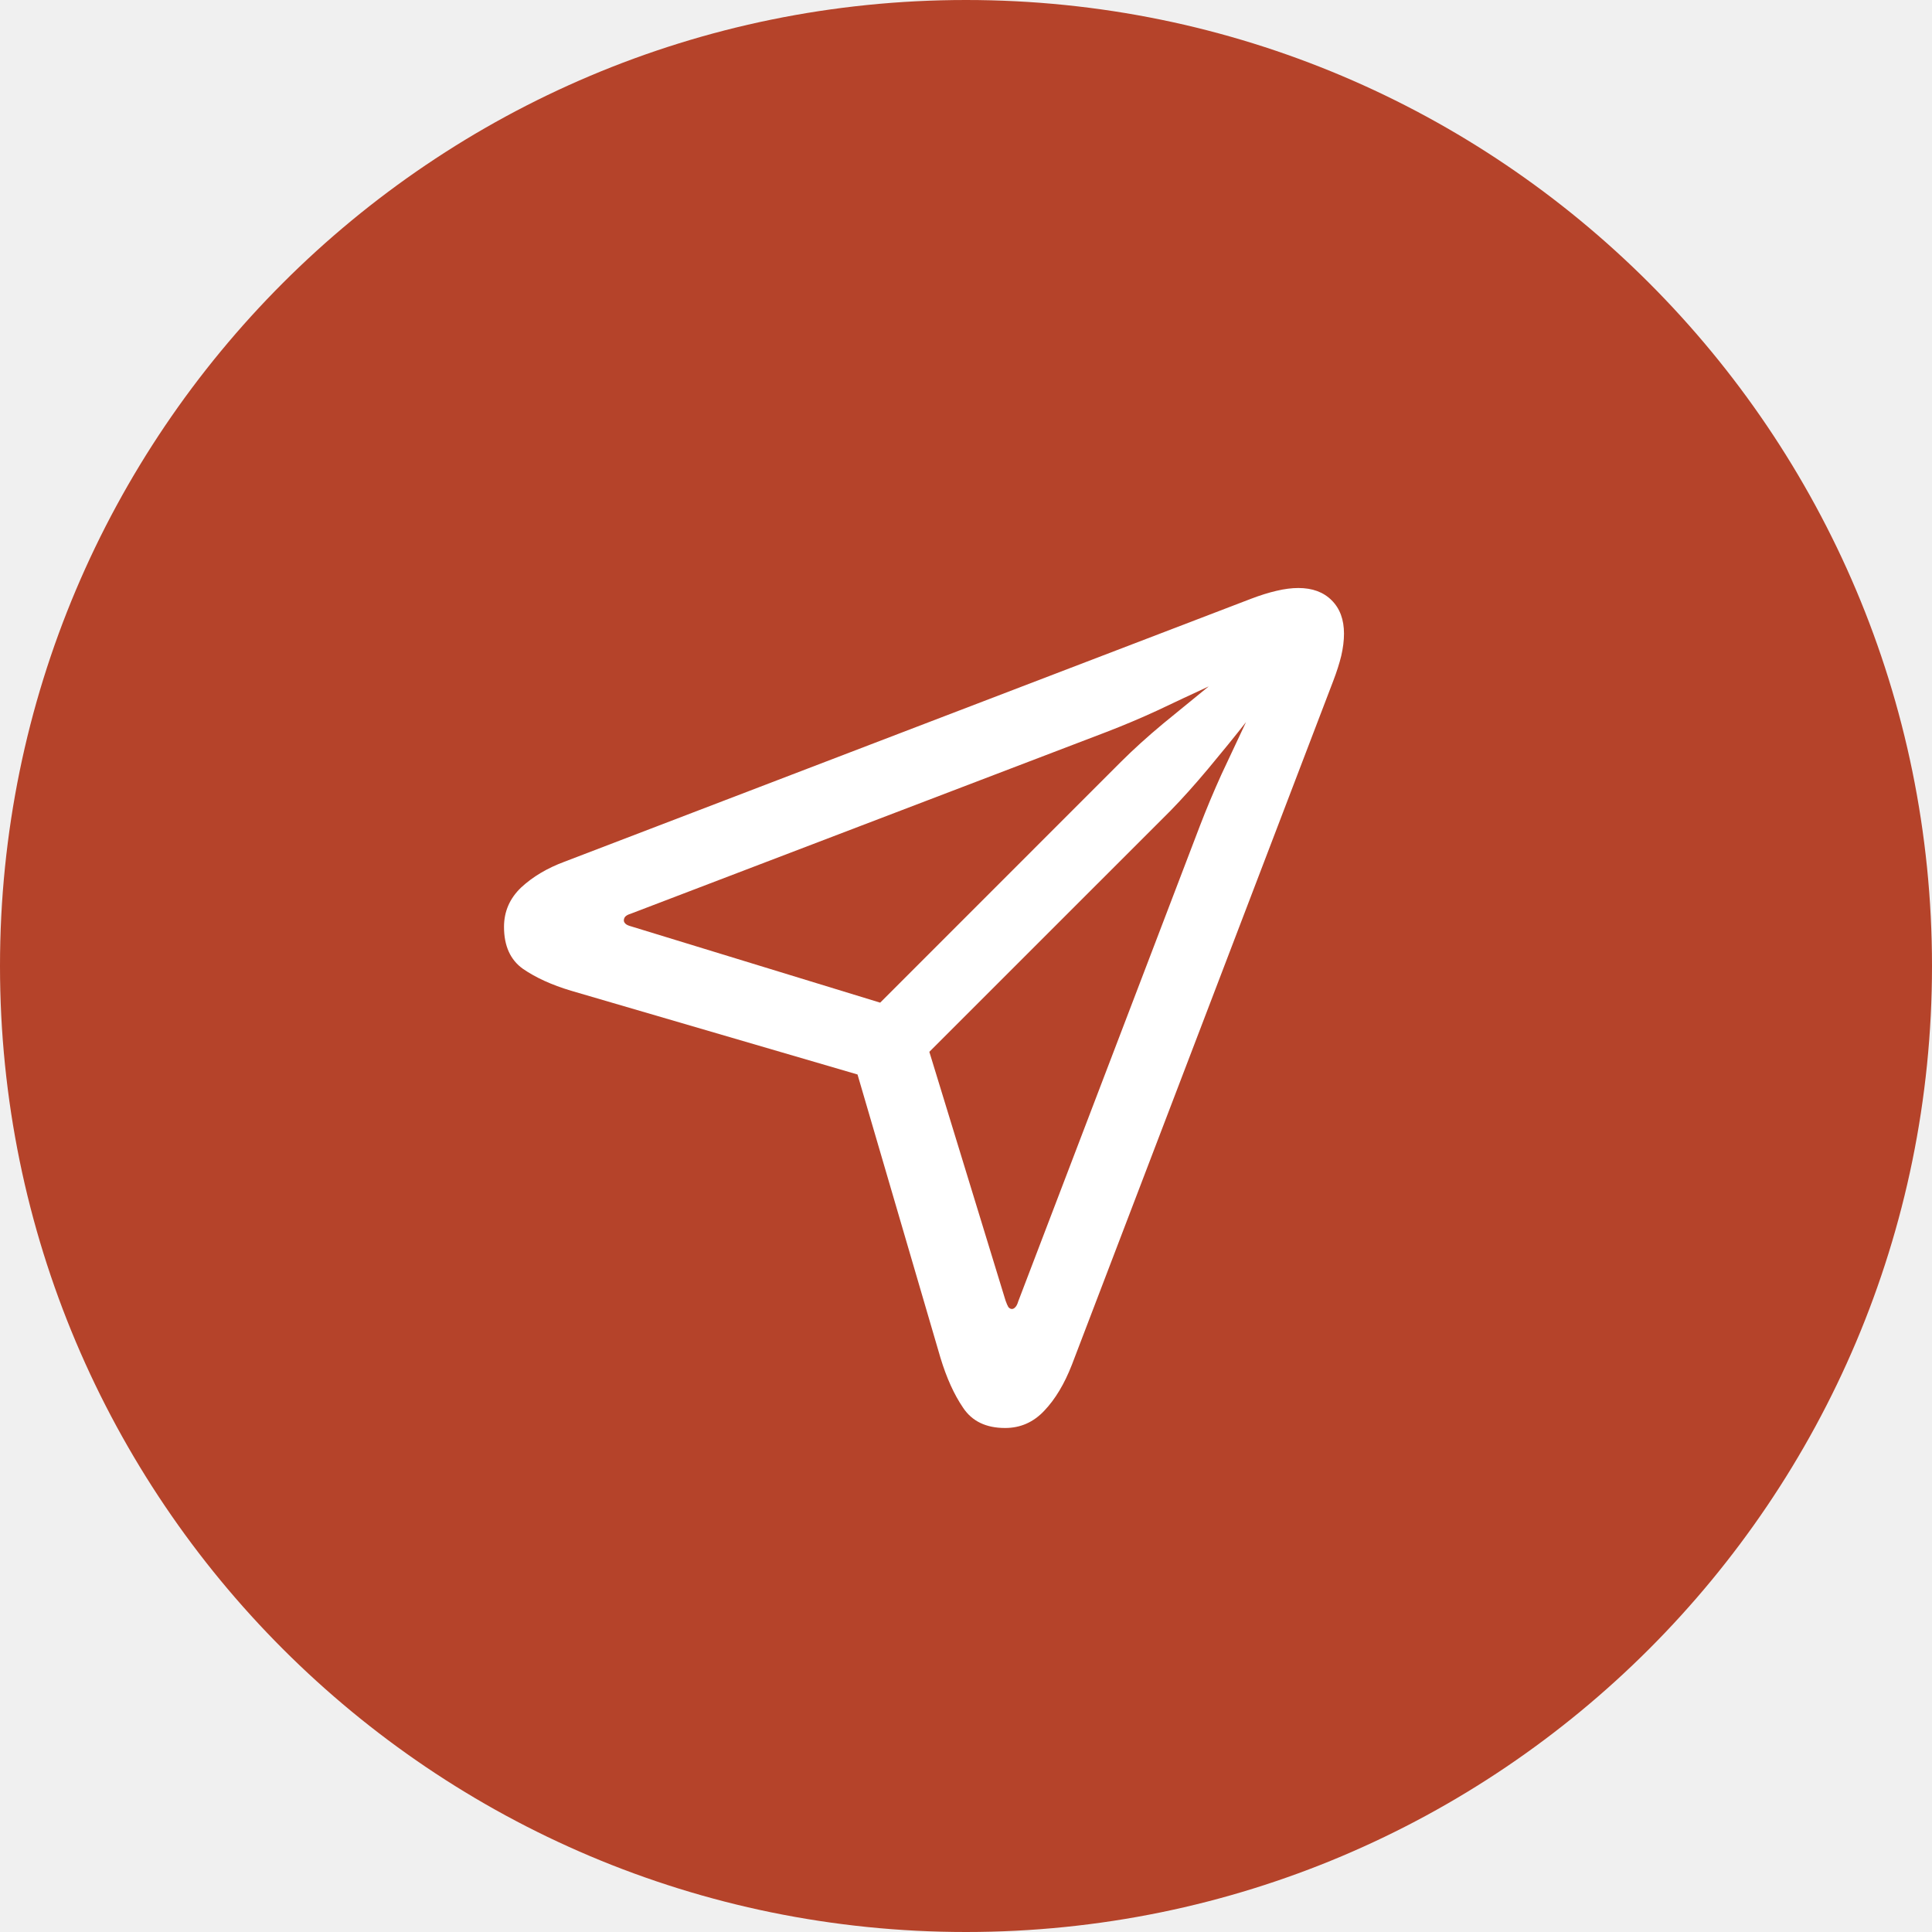
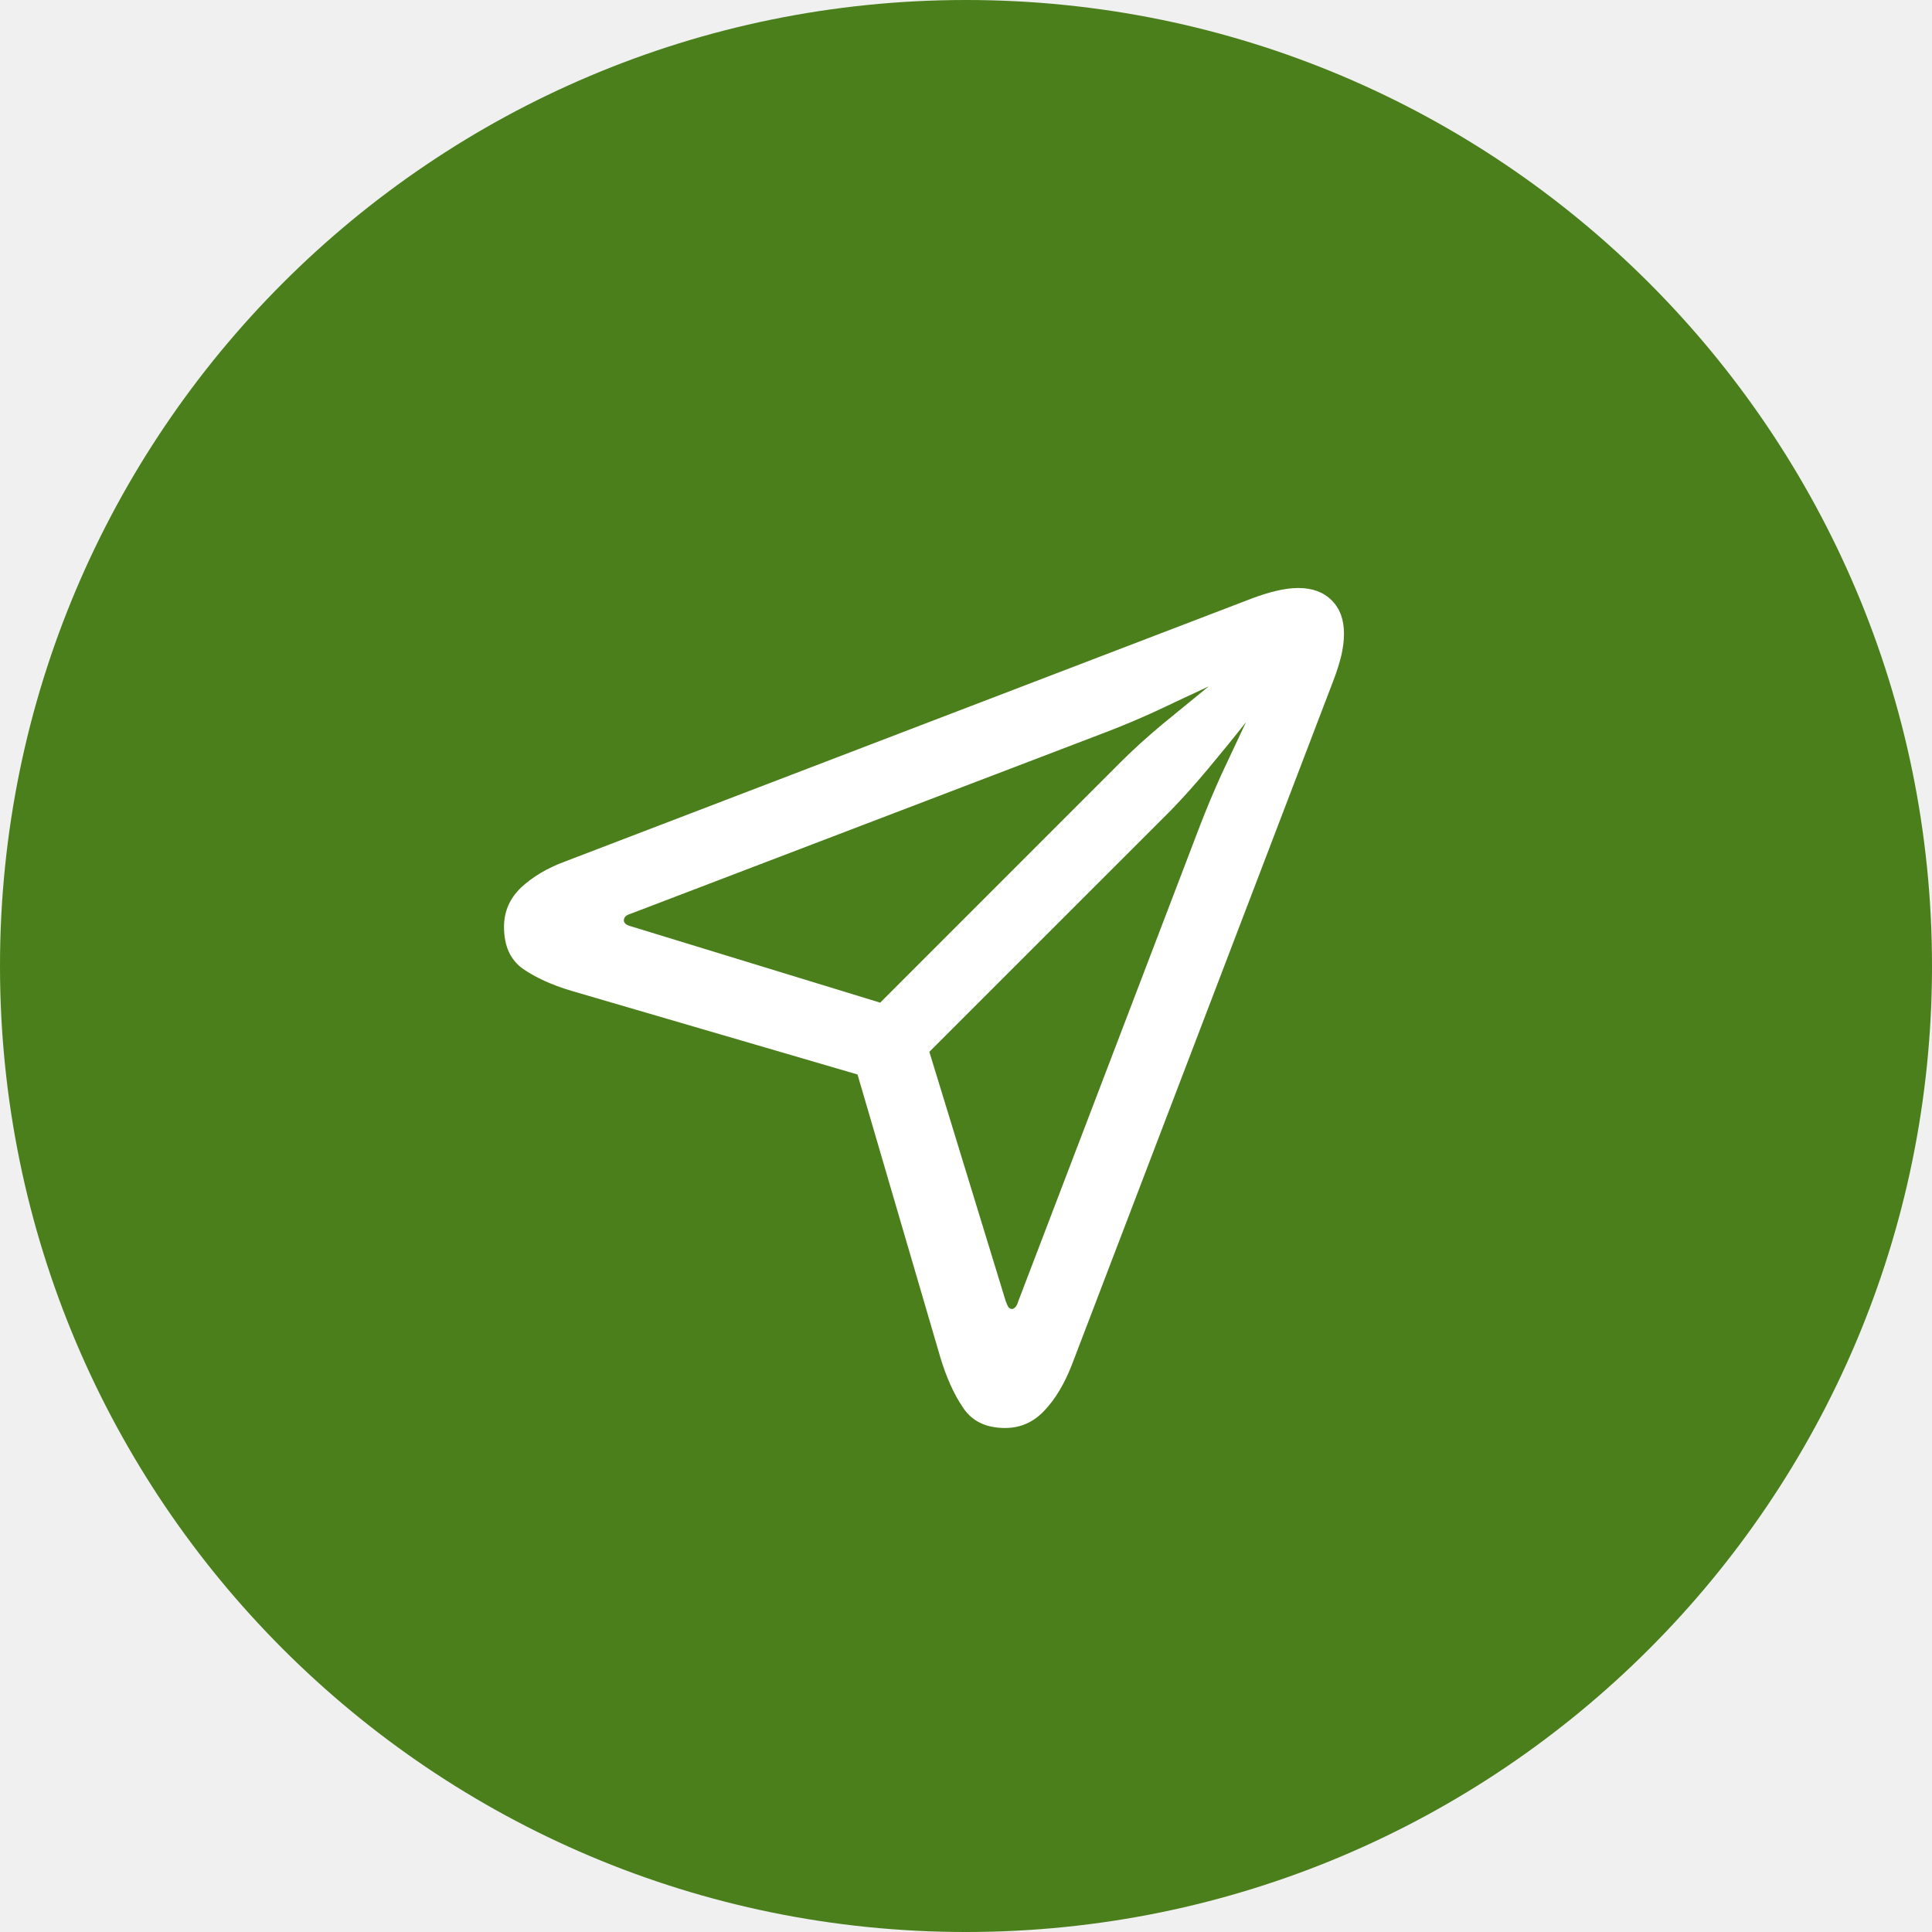
<svg xmlns="http://www.w3.org/2000/svg" width="40" height="40" viewBox="0 0 40 40" fill="none">
-   <rect width="40" height="40" rx="20" fill="#b5432a" />
+   <rect width="40" height="40" rx="20" fill="#4a7f1c" />
  <path d="M20.81 29.565C20.416 29.565 20.126 29.426 19.94 29.146C19.753 28.872 19.597 28.527 19.471 28.111L17.754 22.246L11.823 20.512C11.423 20.392 11.092 20.241 10.829 20.06C10.566 19.874 10.435 19.584 10.435 19.19C10.435 18.872 10.553 18.601 10.788 18.376C11.029 18.152 11.328 17.974 11.684 17.842L25.904 12.396C26.09 12.325 26.265 12.27 26.43 12.232C26.594 12.193 26.744 12.174 26.881 12.174C27.172 12.174 27.402 12.259 27.571 12.429C27.741 12.598 27.826 12.828 27.826 13.119C27.826 13.261 27.807 13.414 27.769 13.579C27.73 13.738 27.675 13.91 27.604 14.096L22.191 28.259C22.037 28.653 21.848 28.968 21.624 29.204C21.399 29.445 21.128 29.565 20.81 29.565ZM18.223 20.759L23.217 15.764C23.464 15.518 23.751 15.257 24.08 14.983C24.414 14.71 24.729 14.452 25.025 14.211C24.658 14.381 24.302 14.548 23.957 14.712C23.612 14.871 23.261 15.019 22.905 15.156L13.055 18.919C13.001 18.935 12.962 18.957 12.94 18.984C12.924 19.006 12.916 19.031 12.916 19.058C12.916 19.08 12.927 19.102 12.949 19.124C12.97 19.146 13.012 19.165 13.072 19.181L18.223 20.759ZM20.95 27.101C20.977 27.101 21.002 27.087 21.024 27.06C21.046 27.038 21.065 26.999 21.081 26.945L24.844 17.095C24.981 16.739 25.129 16.386 25.288 16.035C25.452 15.684 25.622 15.323 25.797 14.951C25.561 15.252 25.301 15.572 25.017 15.912C24.737 16.246 24.477 16.536 24.236 16.783L19.241 21.777L20.819 26.928C20.84 26.988 20.86 27.032 20.876 27.06C20.898 27.087 20.923 27.101 20.95 27.101Z" fill="white" />
</svg>
